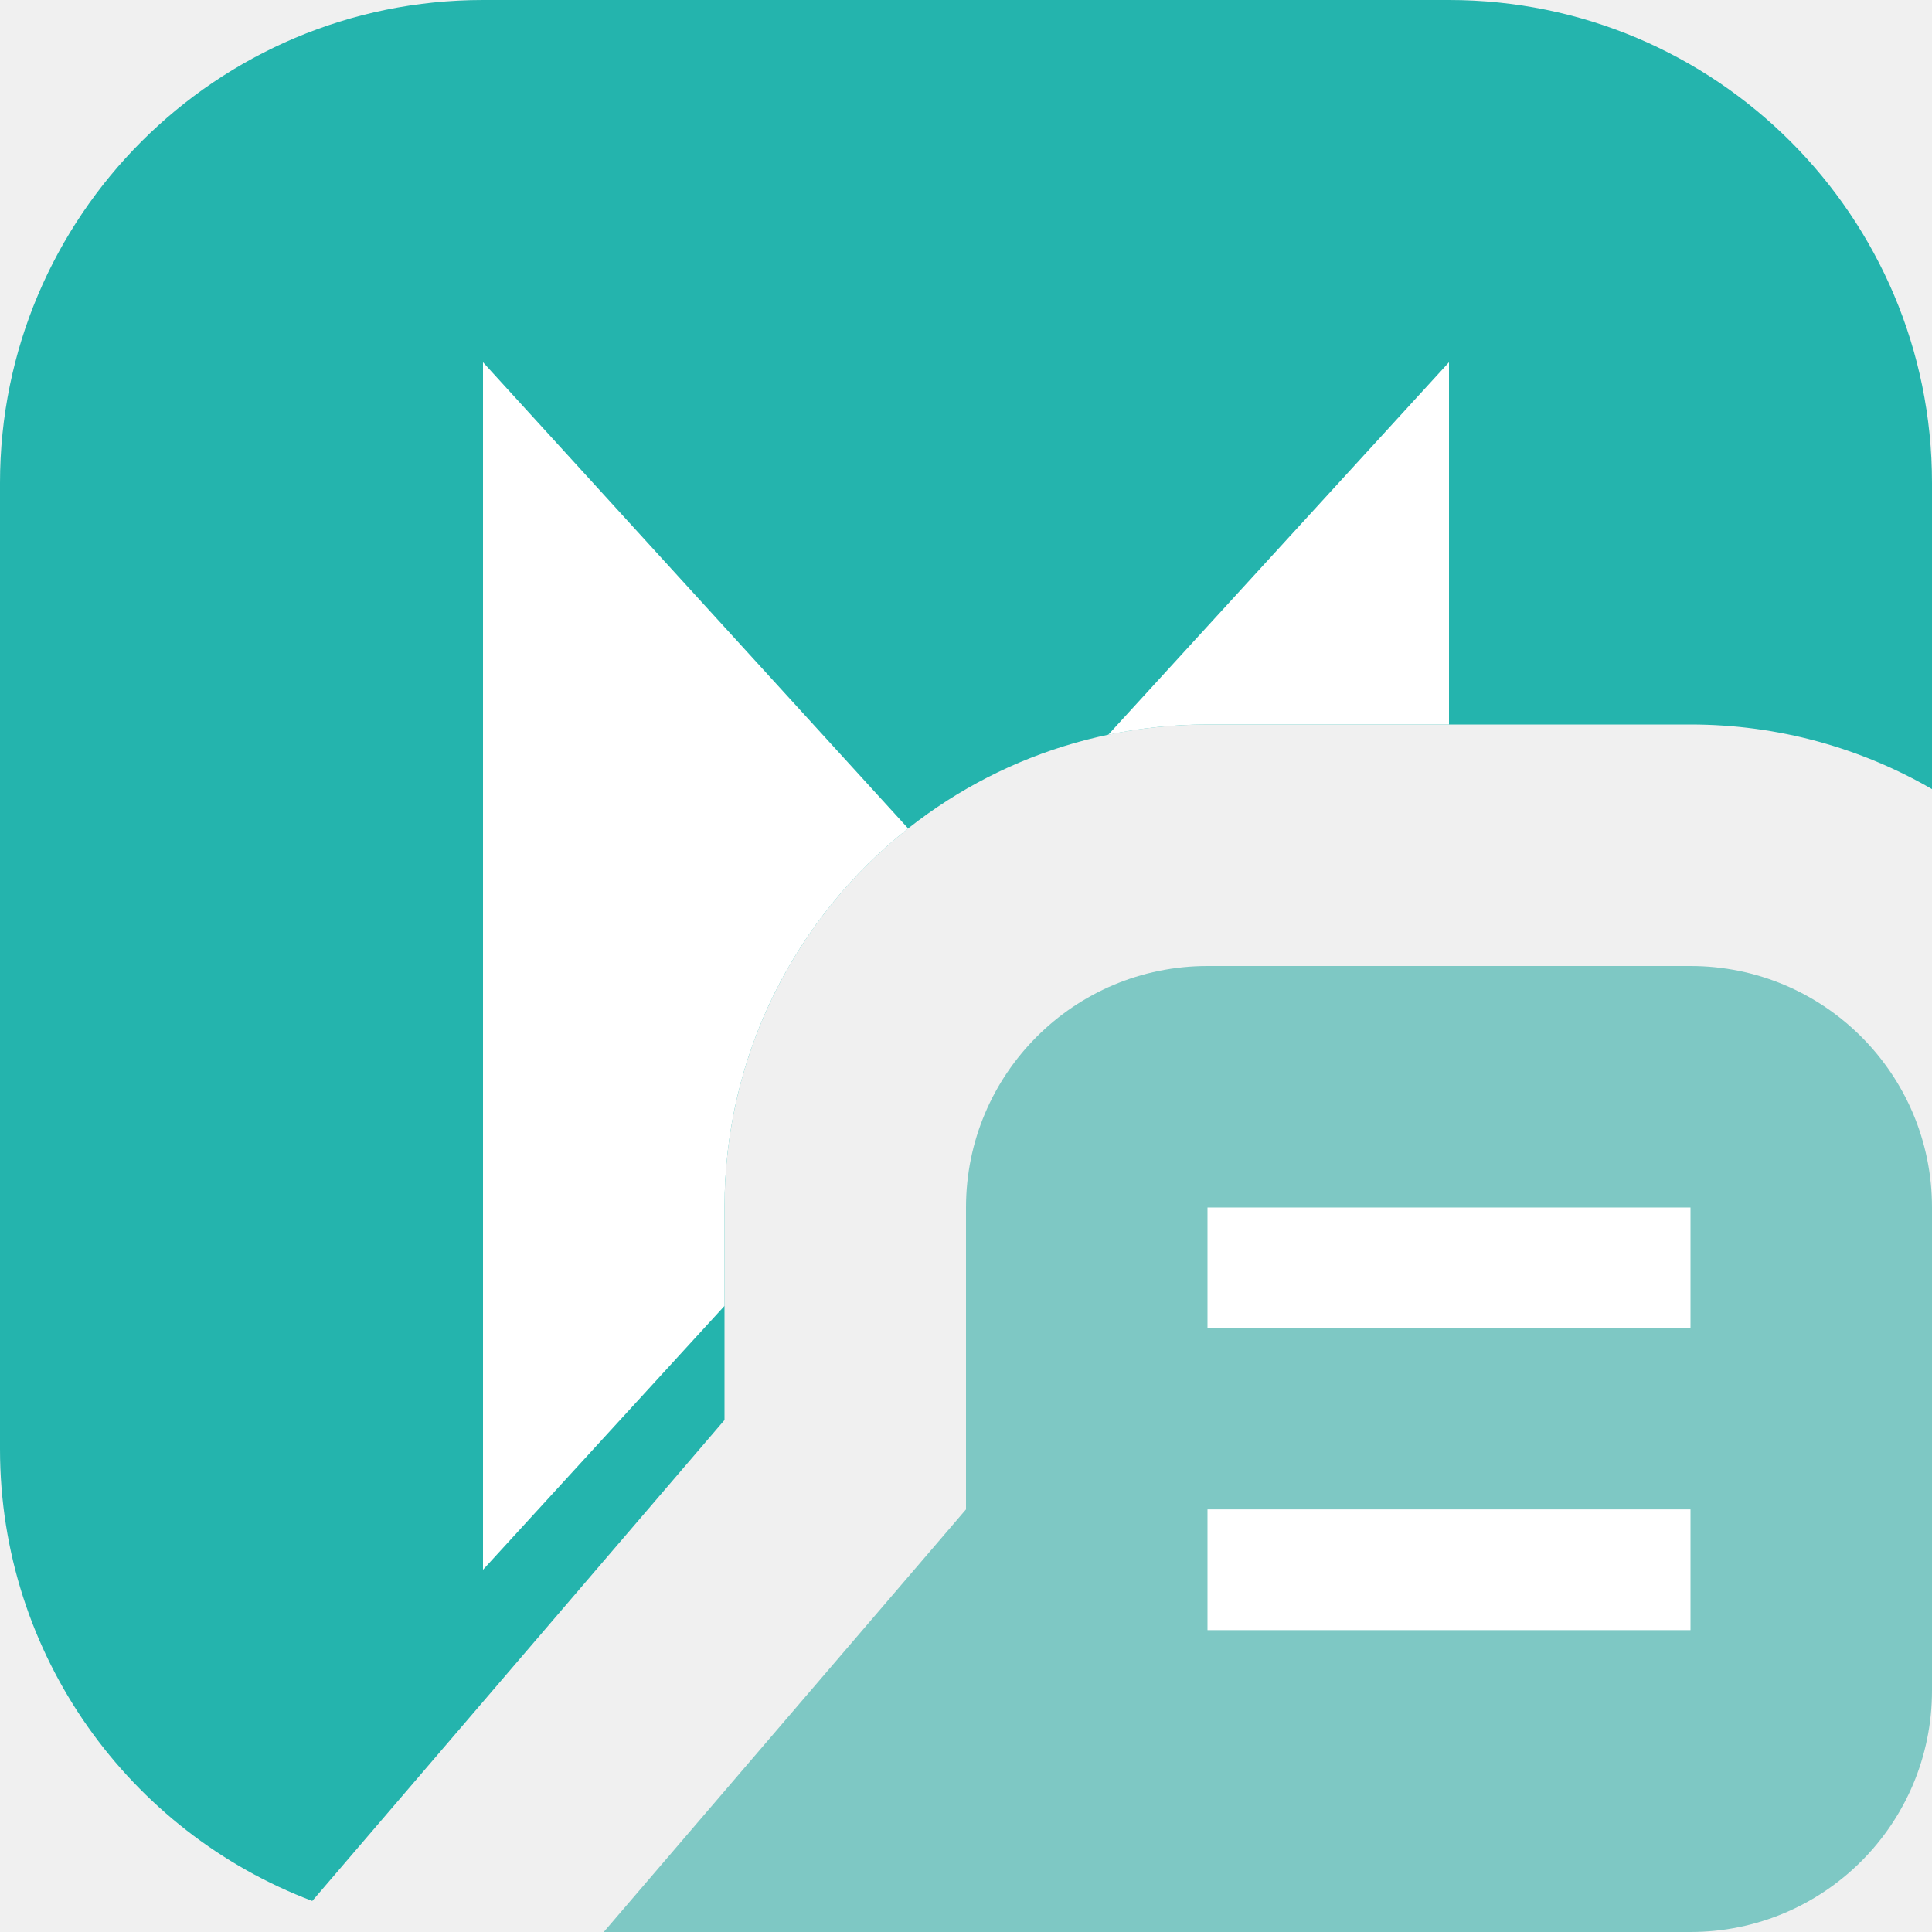
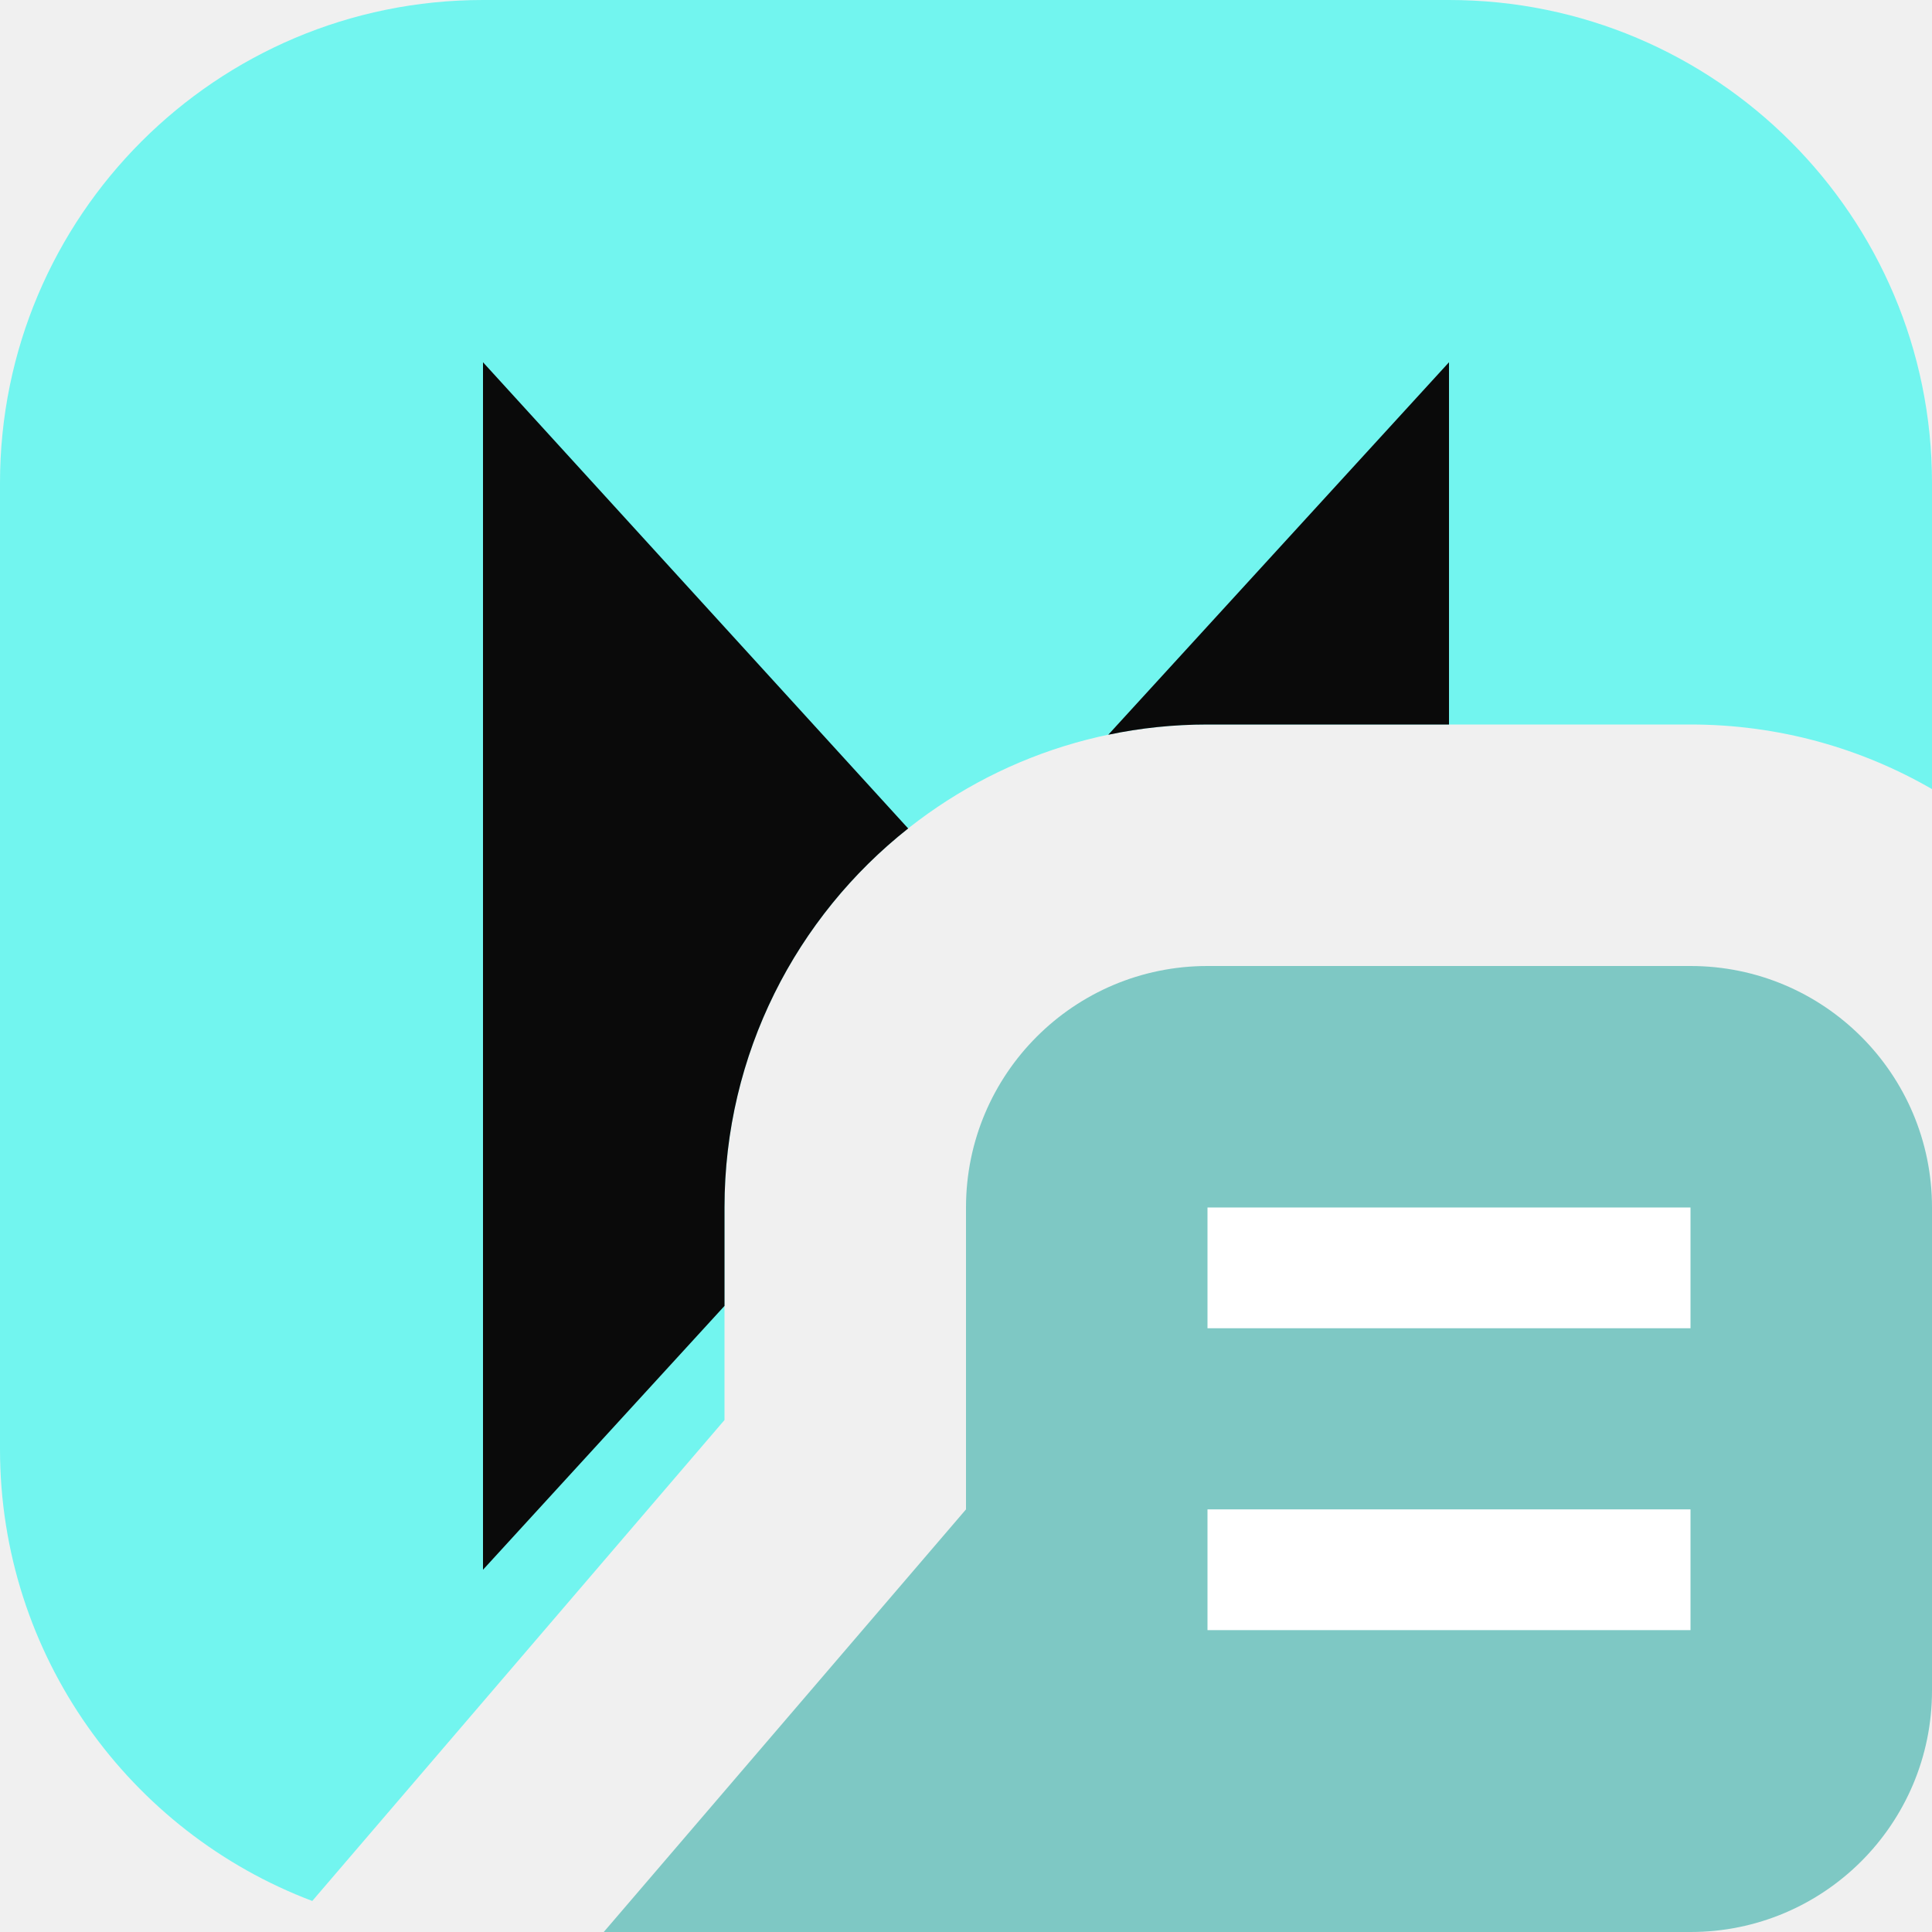
<svg xmlns="http://www.w3.org/2000/svg" width="16" height="16" viewBox="0 0 16 16" fill="none">
  <g clip-path="url(#clip0_2332_18230)">
-     <path fill-rule="evenodd" clip-rule="evenodd" d="M4 0C1.791 0 0 1.791 0 4V12C0 13.711 1.075 15.172 2.586 15.743L6 11.76V10C6 7.791 7.791 6 10 6H14C14.729 6 15.412 6.195 16 6.535V4C16 1.791 14.209 0 12 0H4Z" fill="#24B4AD" />
-     <path fill-rule="evenodd" clip-rule="evenodd" d="M4 3V13L6 10.815V10C6 8.727 6.595 7.593 7.521 6.861L4 3ZM9.178 6.085C9.443 6.029 9.718 6 10 6H12V3L9.178 6.085Z" fill="white" />
+     <path fill-rule="evenodd" clip-rule="evenodd" d="M4 0C1.791 0 0 1.791 0 4V12C0 13.711 1.075 15.172 2.586 15.743L6 11.76V10C6 7.791 7.791 6 10 6H14C14.729 6 15.412 6.195 16 6.535V4C16 1.791 14.209 0 12 0H4Z" fill="#72F5EF" />
+     <path fill-rule="evenodd" clip-rule="evenodd" d="M4 3V13L6 10.815V10C6 8.727 6.595 7.593 7.521 6.861L4 3ZM9.178 6.085C9.443 6.029 9.718 6 10 6H12V3L9.178 6.085Z" fill="#0A0A0A" />
    <path d="M16 10C16 8.895 15.105 8 14 8H10C8.895 8 8 8.895 8 10V12.5L5 16H14C15.105 16 16 15.105 16 14V10Z" fill="#7EC8C4" />
    <path d="M10 10.5H14" stroke="white" />
    <path d="M10 13H14" stroke="white" />
  </g>
  <defs>
    <clipPath id="clip0_2332_18230">
      <rect width="16" height="16" fill="white" />
    </clipPath>
  </defs>
</svg>
